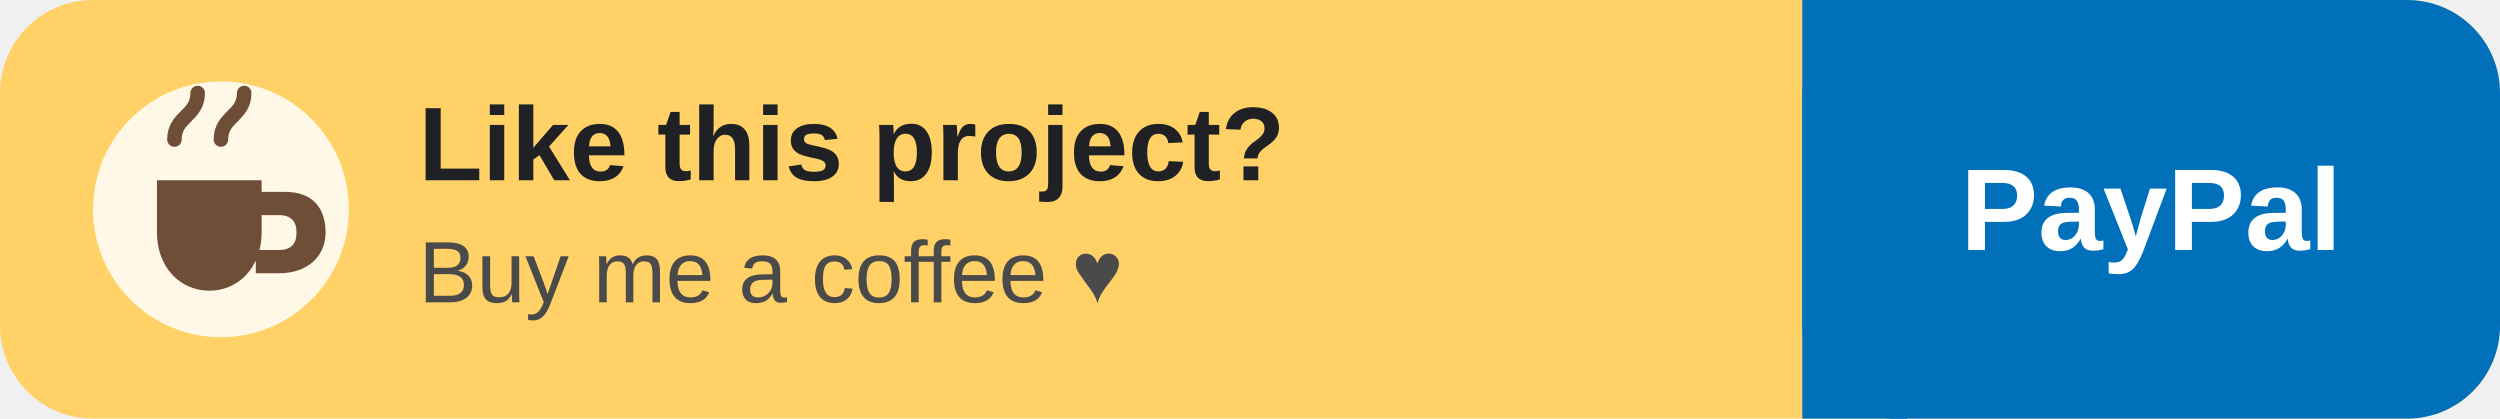
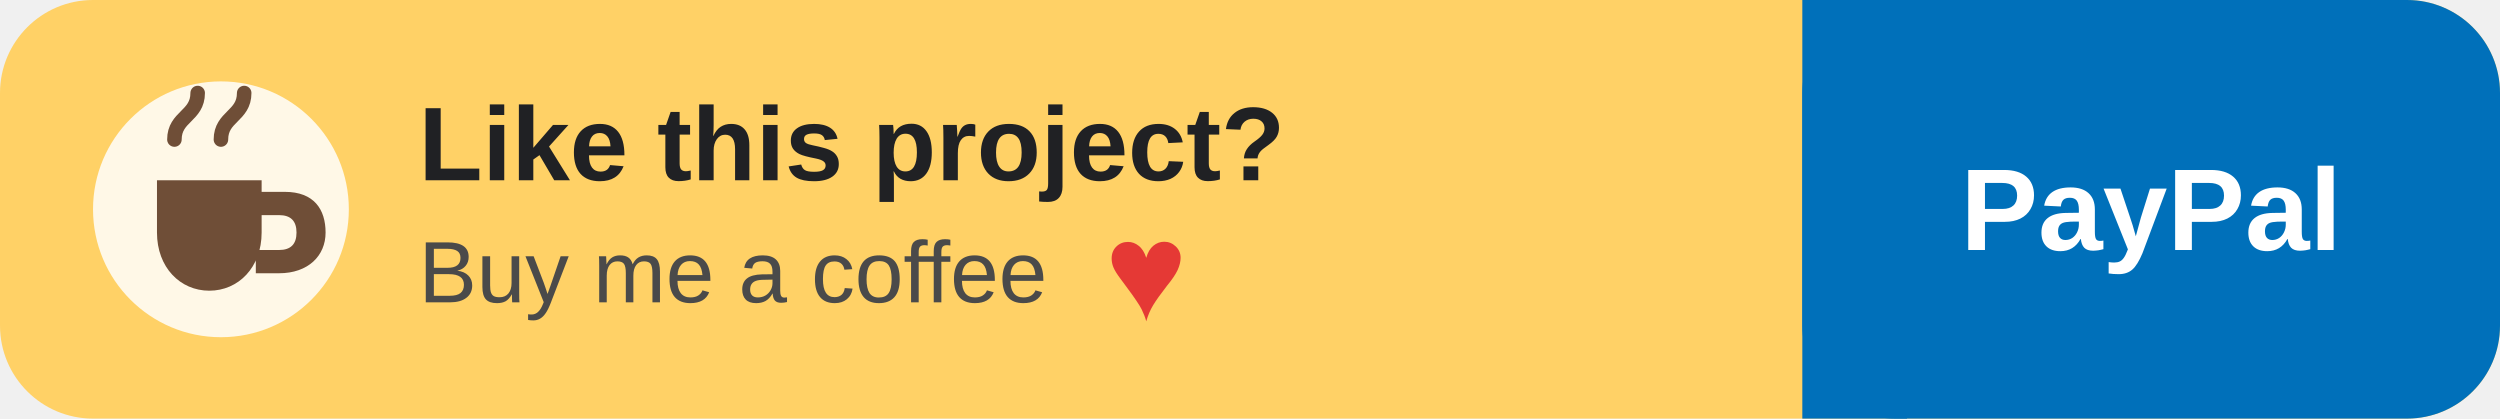
<svg xmlns="http://www.w3.org/2000/svg" width="430" height="72" viewBox="0 0 430 72" role="img" aria-label="Buy me a coffee via PayPal">
  <rect width="430" height="72" rx="16" fill="#FFD166" />
  <rect x="310" width="120" height="72" rx="16" fill="#0070BA" />
  <rect x="310" width="18" height="72" fill="#0070BA" />
  <circle cx="38" cy="36" r="22" fill="#FFF8E7" />
  <path d="M27 31h18v9c0 6-4 10-9 10s-9-4-9-10v-9zm18 2h4c5 0 7 3 7 7s-3 7-8 7h-4v-4h4c2 0 3-1 3-3s-1-3-3-3h-3v-4z" fill="#6F4E37" />
  <path d="M30 24c0-4 4-4 4-8M38 24c0-4 4-4 4-8" fill="none" stroke="#6F4E37" stroke-width="2.5" stroke-linecap="round" />
  <text x="72" y="31" font-family="Arial, Helvetica, sans-serif" font-size="18" font-weight="700" fill="#202124">Like this project?</text>
-   <text x="72" y="52" font-family="Arial, Helvetica, sans-serif" font-size="15" fill="#4A4A4A">Buy me a coffee ♥</text>
+   <text x="72" y="52" font-family="Arial, Helvetica, sans-serif" font-size="15" fill="#4A4A4A">Buy me a coffee</text>
+   <text x="190" y="55" font-family="Arial, Helvetica, sans-serif" font-size="24" font-weight="700" fill="#E53935">♥</text>
  <text x="370" y="43" text-anchor="middle" font-family="Arial, Helvetica, sans-serif" font-size="20" font-weight="700" fill="white">PayPal</text>
</svg>
